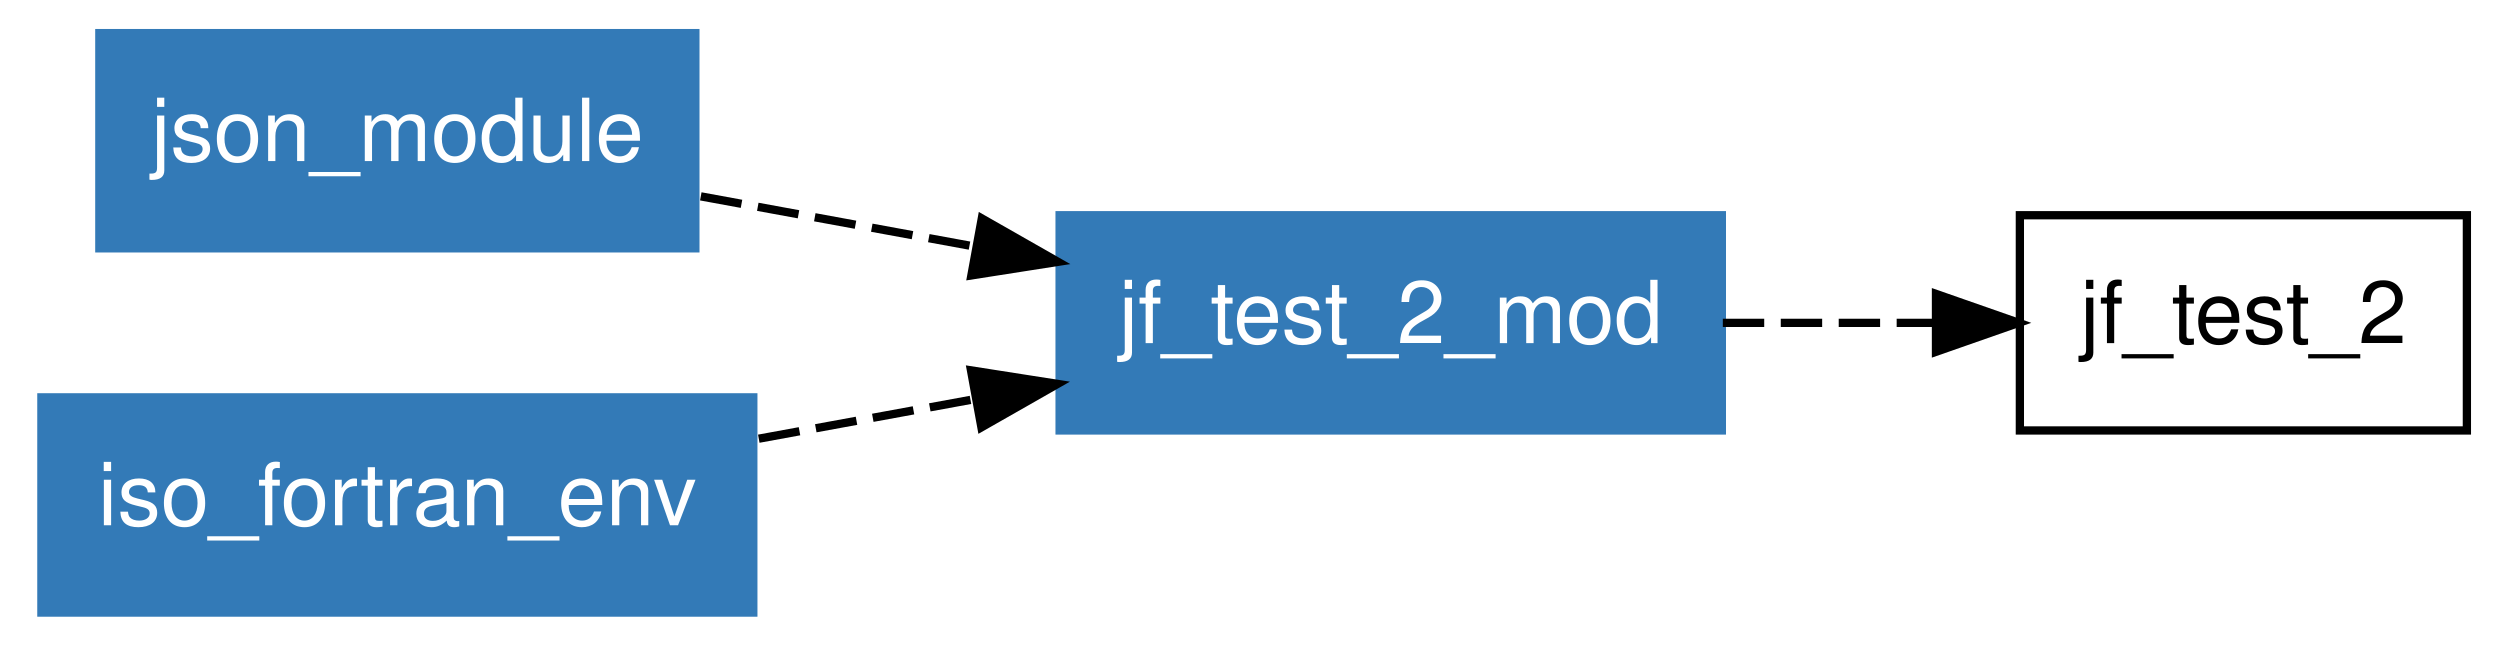
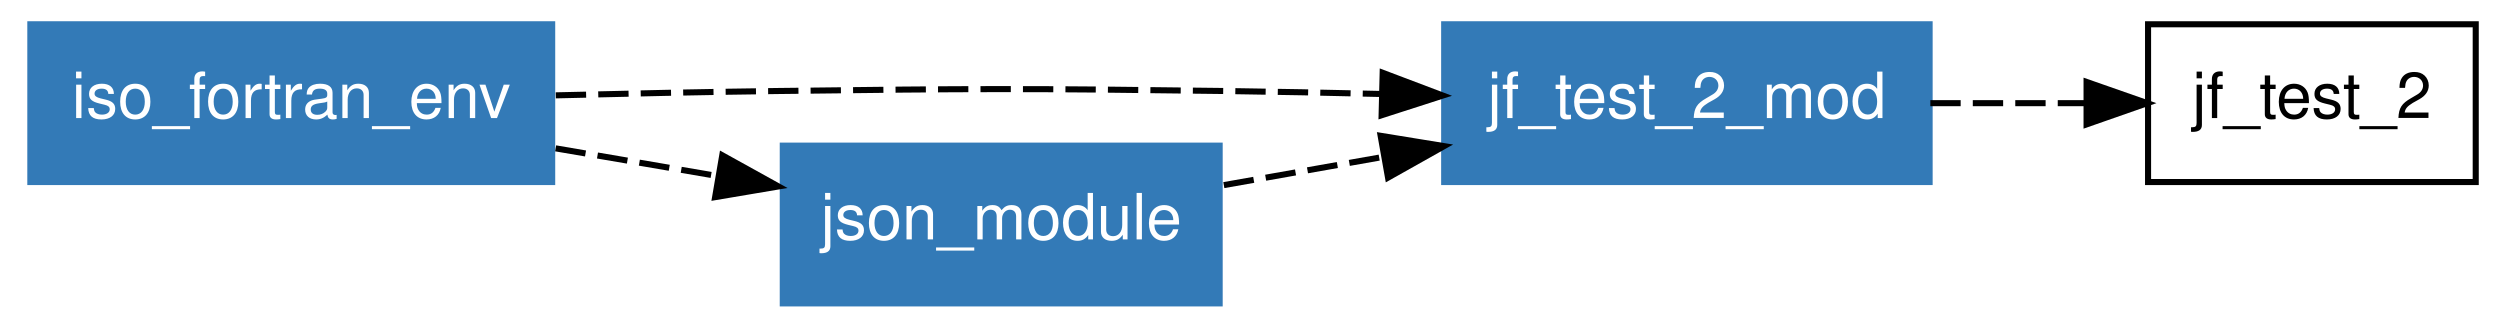
- <svg xmlns="http://www.w3.org/2000/svg" xmlns:xlink="http://www.w3.org/1999/xlink" width="302pt" height="78pt" viewBox="0.00 0.00 302.00 78.00">
-   <g id="graph1" class="graph" transform="scale(1 1) rotate(0) translate(4 74)">
-     <polygon fill="white" stroke="white" points="-4,5 -4,-74 299,-74 299,5 -4,5" />
+ <svg xmlns="http://www.w3.org/2000/svg" xmlns:xlink="http://www.w3.org/1999/xlink" width="412pt" height="54pt" viewBox="0.00 0.00 412.00 54.00">
+   <g id="graph1" class="graph" transform="scale(1 1) rotate(0) translate(4 50)">
+     <polygon fill="white" stroke="white" points="-4,5 -4,-50 409,-50 409,5 -4,5" />
    <g id="node1" class="node">
-       <polygon fill="none" stroke="black" points="294,-48 240,-48 240,-22 294,-22 294,-48" />
-       <text text-anchor="middle" x="267" y="-32.55" font-family="Helvetica,sans-Serif" font-size="10.50">jf_test_2</text>
+       <polygon fill="none" stroke="black" points="404,-46 350,-46 350,-20 404,-20 404,-46" />
+       <text text-anchor="middle" x="377" y="-30.55" font-family="Helvetica,sans-Serif" font-size="10.50">jf_test_2</text>
    </g>
    <g id="node2" class="node">
      <a xlink:href="../module/jf_test_2_mod.html" xlink:title="jf_test_2_mod">
-         <polygon fill="#337ab7" stroke="#337ab7" points="204,-48 124,-48 124,-22 204,-22 204,-48" />
-         <text text-anchor="middle" x="164" y="-32.55" font-family="Helvetica,sans-Serif" font-size="10.50" fill="white">jf_test_2_mod</text>
+         <polygon fill="#337ab7" stroke="#337ab7" points="314,-46 234,-46 234,-20 314,-20 314,-46" />
+         <text text-anchor="middle" x="274" y="-30.55" font-family="Helvetica,sans-Serif" font-size="10.50" fill="white">jf_test_2_mod</text>
      </a>
    </g>
-     <g id="edge6" class="edge">
-       <path fill="none" stroke="black" stroke-dasharray="5,2" d="M204.117,-35C212.537,-35 221.385,-35 229.697,-35" />
-       <polygon fill="black" stroke="black" points="229.866,-38.5 239.866,-35 229.866,-31.5 229.866,-38.5" />
+     <g id="edge8" class="edge">
+       <path fill="none" stroke="black" stroke-dasharray="5,2" d="M314.117,-33C322.537,-33 331.385,-33 339.697,-33" />
+       <polygon fill="black" stroke="black" points="339.866,-36.5 349.866,-33 339.866,-29.5 339.866,-36.5" />
    </g>
    <g id="node3" class="node">
-       <polygon fill="#337ab7" stroke="#337ab7" points="80,-70 8,-70 8,-44 80,-44 80,-70" />
-       <text text-anchor="middle" x="44" y="-54.55" font-family="Helvetica,sans-Serif" font-size="10.50" fill="white">json_module</text>
-     </g>
-     <g id="edge2" class="edge">
-       <path fill="none" stroke="black" stroke-dasharray="5,2" d="M80.656,-50.28C91.105,-48.364 102.672,-46.243 113.78,-44.207" />
-       <polygon fill="black" stroke="black" points="114.602,-47.615 123.807,-42.369 113.34,-40.729 114.602,-47.615" />
-     </g>
-     <g id="node4" class="node">
      <a xlink:href="https://gcc.gnu.org/onlinedocs/gfortran/ISO_005fFORTRAN_005fENV.html" xlink:title="iso_fortran_env">
-         <polygon fill="#337ab7" stroke="#337ab7" points="87,-26 1,-26 1,-1.24345e-14 87,-3.55271e-15 87,-26" />
-         <text text-anchor="middle" x="44" y="-10.55" font-family="Helvetica,sans-Serif" font-size="10.50" fill="white">iso_fortran_env</text>
+         <polygon fill="#337ab7" stroke="#337ab7" points="87,-46 1,-46 1,-20 87,-20 87,-46" />
+         <text text-anchor="middle" x="44" y="-30.55" font-family="Helvetica,sans-Serif" font-size="10.50" fill="white">iso_fortran_env</text>
      </a>
    </g>
    <g id="edge4" class="edge">
-       <path fill="none" stroke="black" stroke-dasharray="5,2" d="M87.662,-21.005C96.139,-22.559 105.088,-24.199 113.757,-25.789" />
-       <polygon fill="black" stroke="black" points="113.293,-29.262 123.76,-27.623 114.555,-22.377 113.293,-29.262" />
+       <path fill="none" stroke="black" stroke-dasharray="5,2" d="M87.592,-34.287C99.405,-34.582 112.192,-34.852 124,-35 156.886,-35.411 165.114,-35.433 198,-35 206.257,-34.891 215.017,-34.716 223.541,-34.514" />
+       <polygon fill="black" stroke="black" points="223.864,-38.007 233.773,-34.256 223.688,-31.009 223.864,-38.007" />
+     </g>
+     <g id="node4" class="node">
+       <a xlink:href="../module/json_module.html" xlink:title="json_module">
+         <polygon fill="#337ab7" stroke="#337ab7" points="197,-26 125,-26 125,-1.24345e-14 197,-3.55271e-15 197,-26" />
+         <text text-anchor="middle" x="161" y="-10.55" font-family="Helvetica,sans-Serif" font-size="10.50" fill="white">json_module</text>
+       </a>
+     </g>
+     <g id="edge2" class="edge">
+       <path fill="none" stroke="black" stroke-dasharray="5,2" d="M87.567,-25.553C96.252,-24.068 105.409,-22.503 114.198,-21" />
+       <polygon fill="black" stroke="black" points="115.029,-24.409 124.296,-19.274 113.85,-17.509 115.029,-24.409" />
+     </g>
+     <g id="edge6" class="edge">
+       <path fill="none" stroke="black" stroke-dasharray="5,2" d="M197.688,-19.493C206.116,-20.985 215.217,-22.596 224.098,-24.168" />
+       <polygon fill="black" stroke="black" points="223.527,-27.621 233.984,-25.918 224.747,-20.728 223.527,-27.621" />
    </g>
  </g>
</svg>
